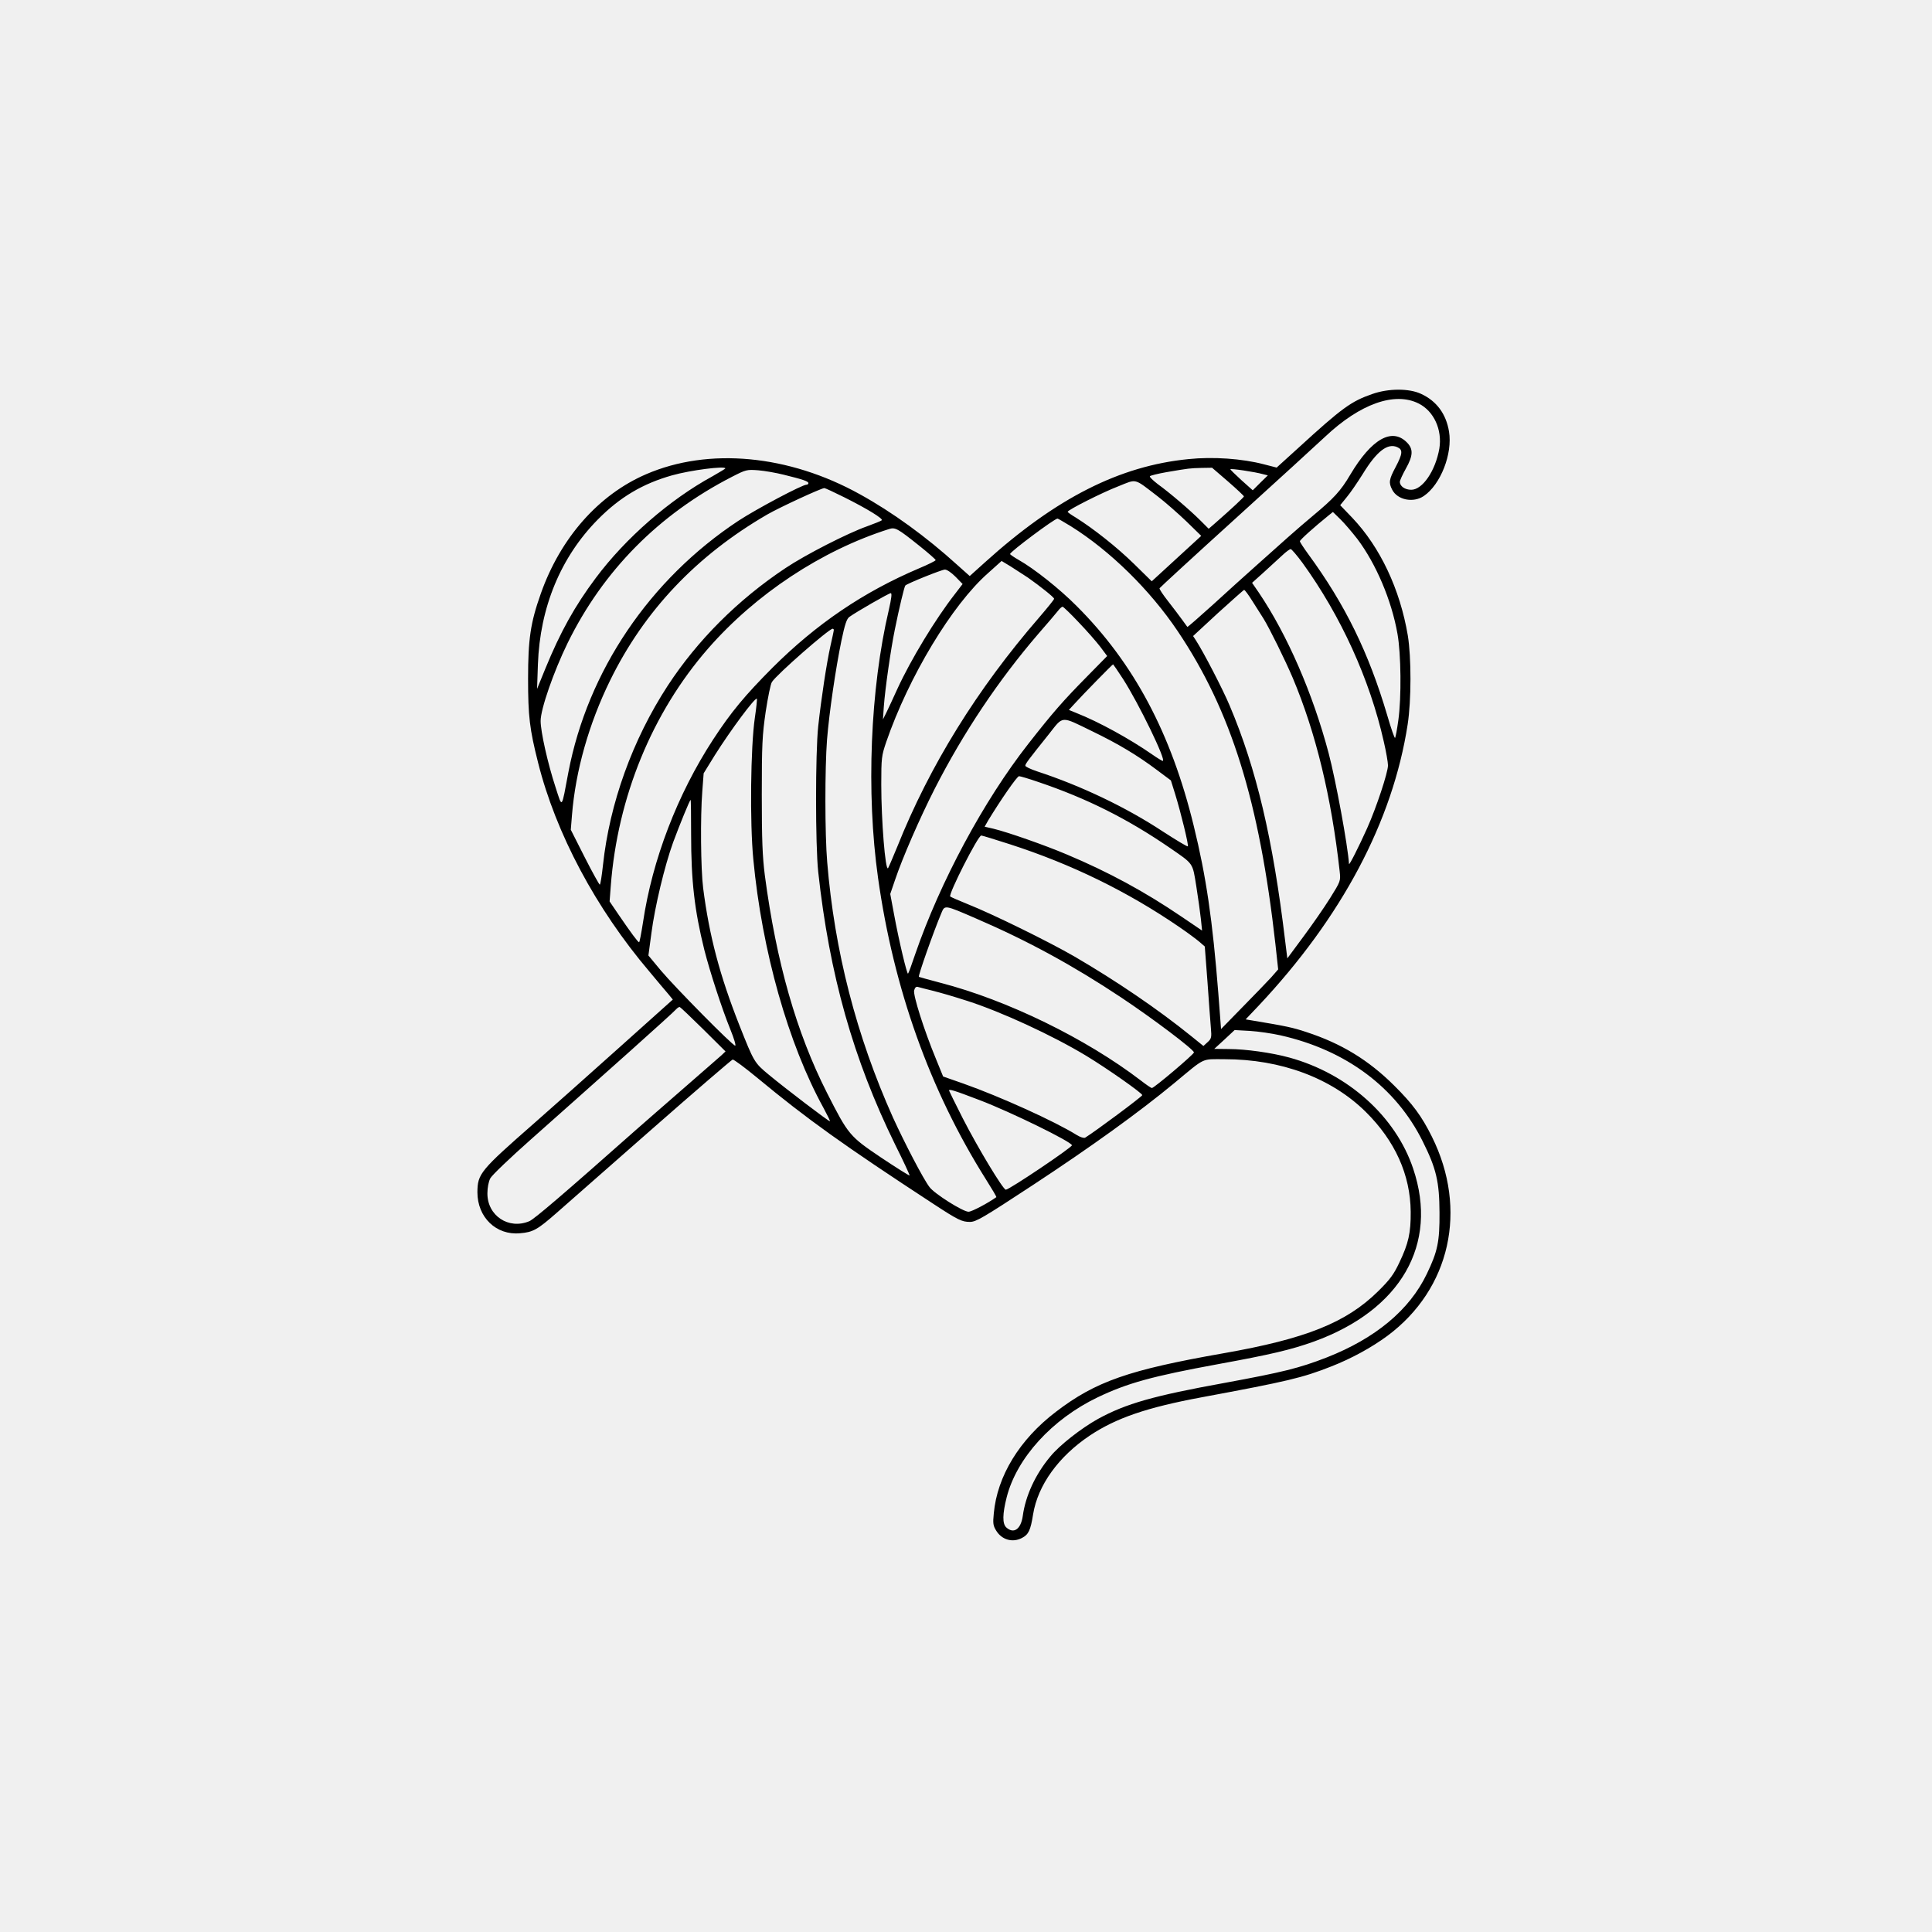
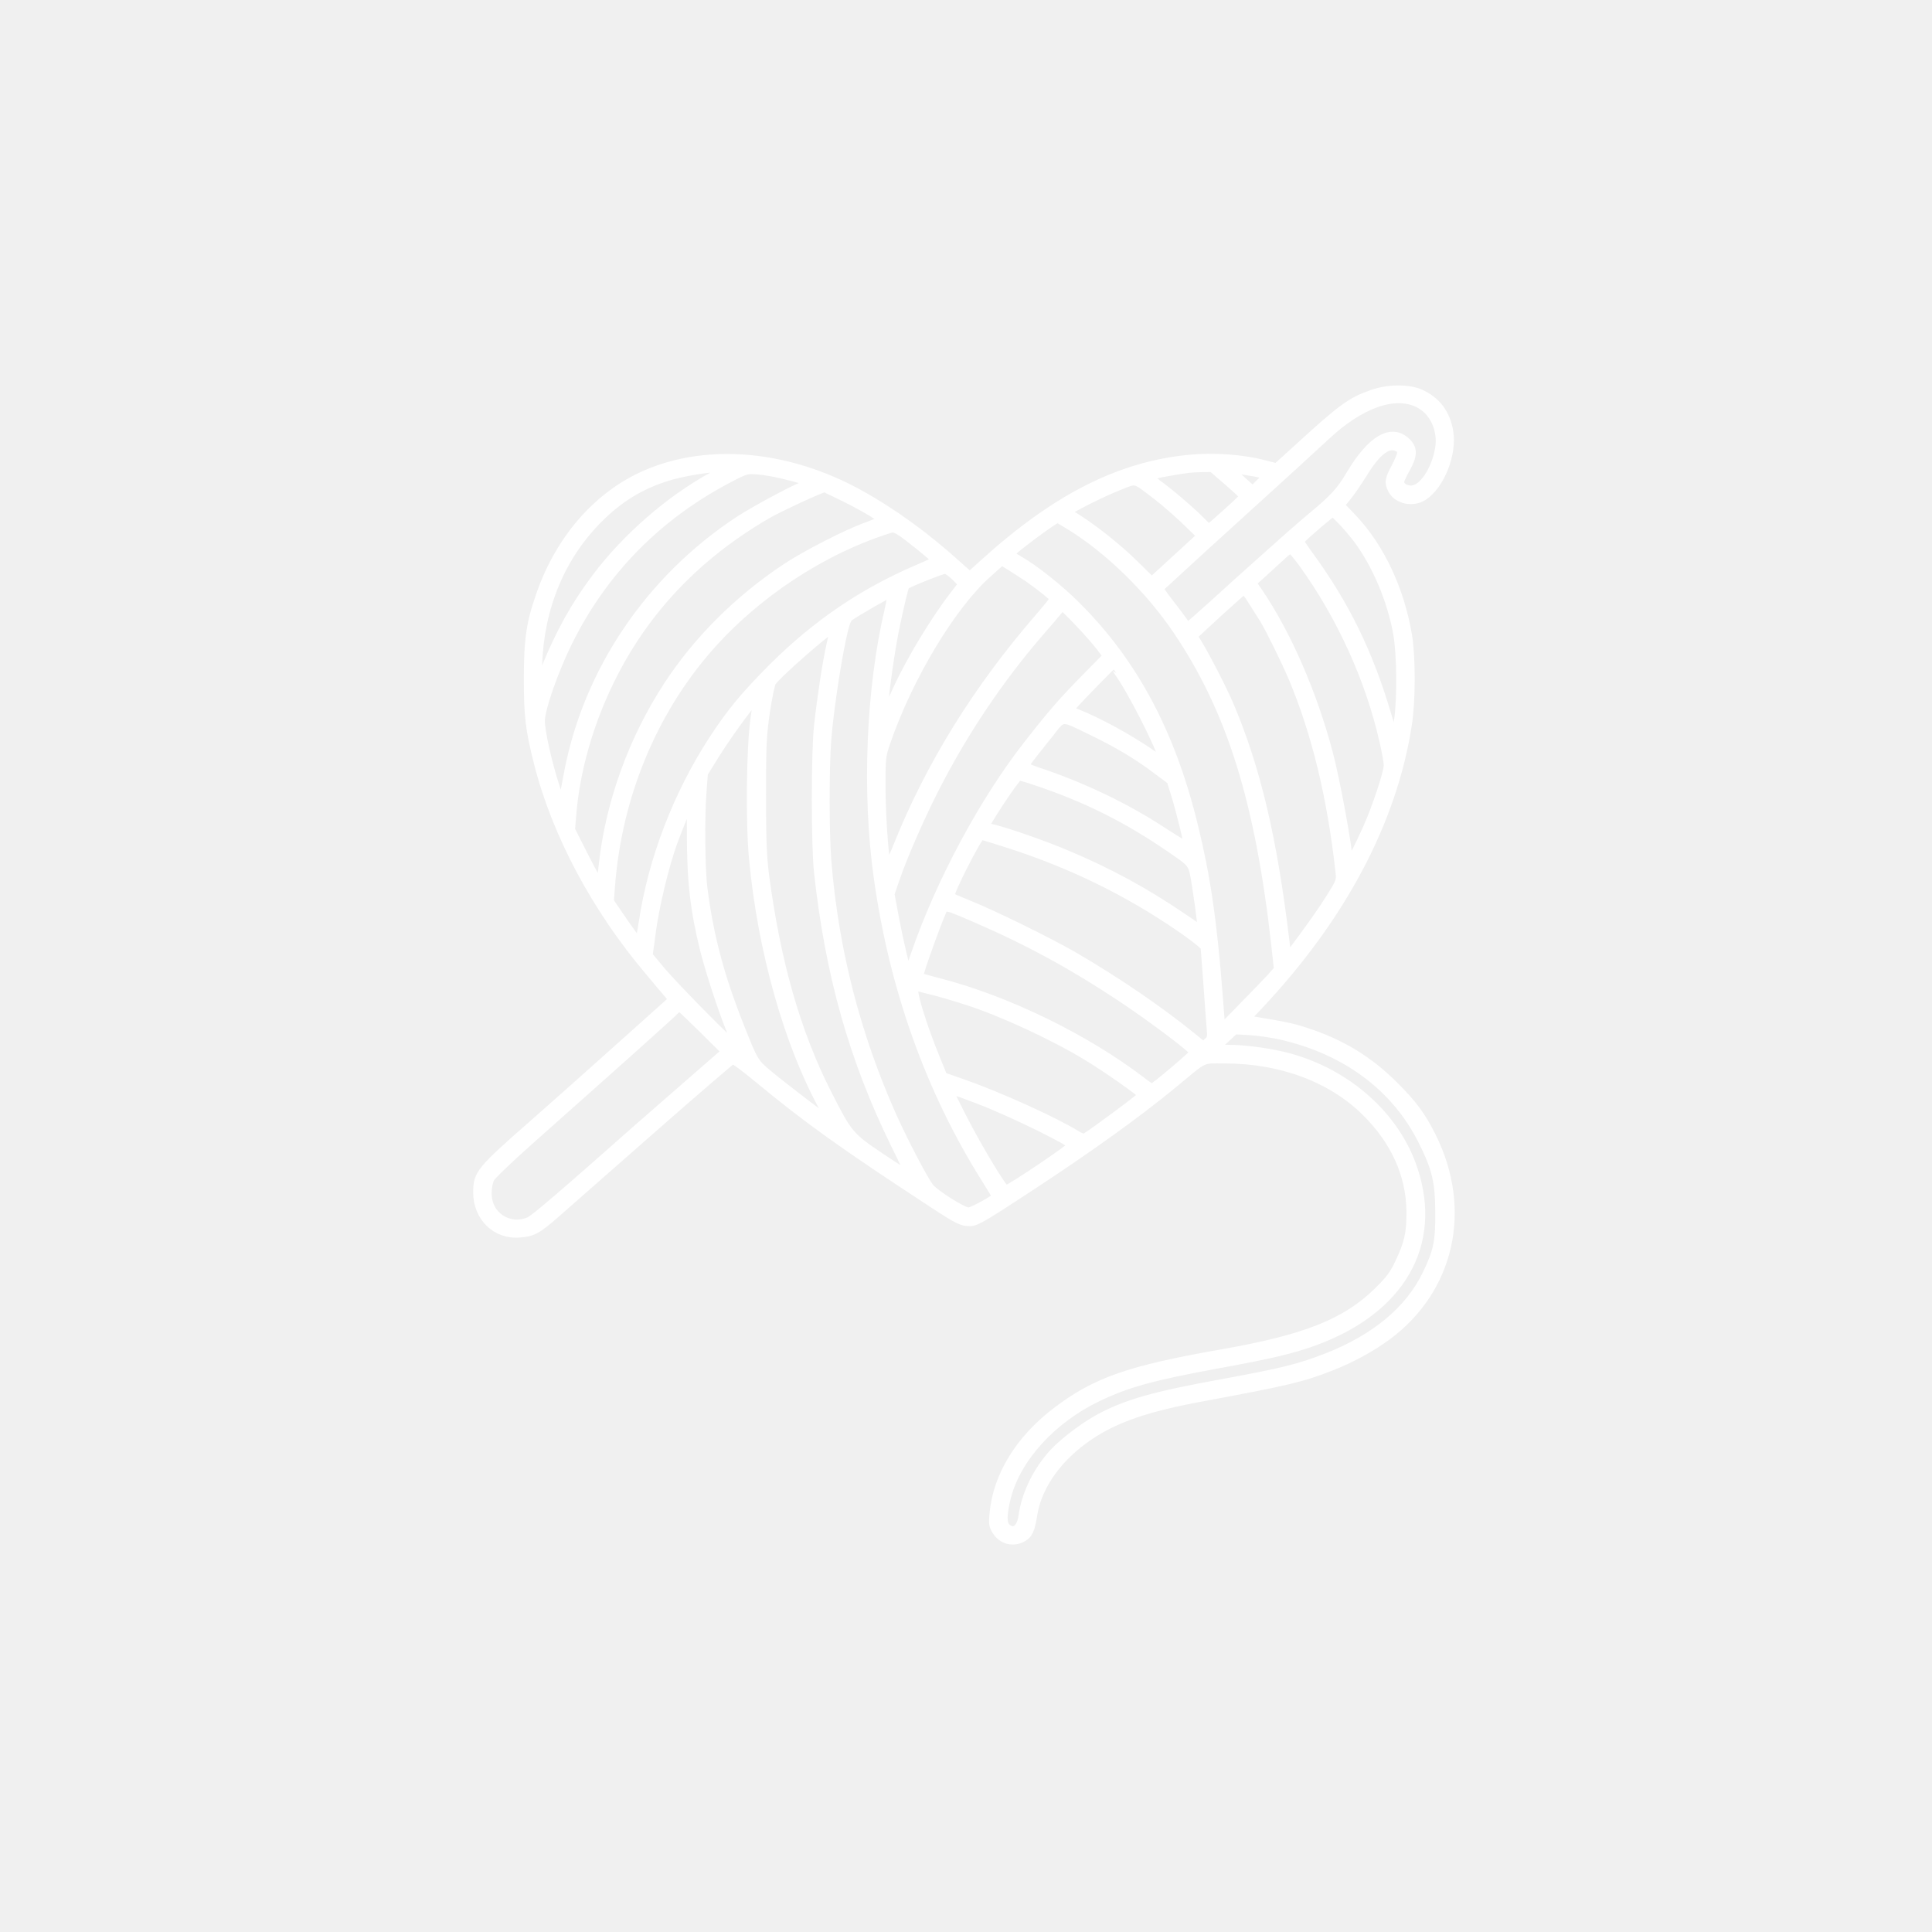
<svg xmlns="http://www.w3.org/2000/svg" version="1.0" width="1140pt" height="1140pt" viewBox="0 0 1140 1140" preserveAspectRatio="xMidYMid meet">
-   <g transform="translate(0,1140) scale(0.1,-0.1)" fill="#000000" stroke="none">
+   <g transform="translate(0,1140) scale(0.1,-0.1)" fill="#ffffff" stroke="#ffffff" stroke-width="50" stroke-linejoin="round" stroke-linecap="round">
    <path d="M8097 9075 c-124 -43 -177 -81 -435 -317 l-129 -117 -74 19 c-129 34 -301 46 -446 31 -406 -40 -780 -229 -1200 -608 l-91 -82 -74 66 c-184 167 -383 311 -573 416 -421 234 -894 278 -1262 119 -281 -121 -506 -376 -622 -705 -61 -172 -75 -269 -75 -502 0 -222 9 -297 59 -495 105 -418 341 -861 657 -1233 45 -54 95 -114 111 -132 l27 -33 -317 -284 c-175 -157 -399 -356 -498 -443 -323 -283 -337 -301 -338 -410 0 -148 111 -255 251 -242 77 6 103 21 215 119 52 46 305 268 561 493 257 226 473 411 479 413 7 1 73 -48 148 -110 291 -241 506 -395 1037 -742 145 -95 168 -106 215 -106 36 0 74 22 371 217 347 228 627 430 835 602 187 155 157 141 297 141 333 0 630 -111 832 -310 174 -172 264 -372 266 -590 1 -125 -13 -187 -67 -300 -33 -70 -55 -100 -126 -170 -188 -185 -427 -280 -911 -365 -559 -98 -755 -166 -990 -346 -214 -163 -346 -379 -366 -599 -6 -59 -4 -73 15 -103 33 -53 96 -71 151 -42 39 20 51 45 66 140 28 171 149 340 334 464 156 104 337 166 660 226 511 95 595 115 765 182 120 47 237 111 332 181 371 276 476 745 262 1175 -60 121 -114 194 -223 302 -152 151 -312 248 -517 315 -80 27 -125 36 -311 67 l-48 8 76 80 c491 522 792 1089 880 1660 22 143 22 396 1 525 -46 273 -163 521 -327 694 l-72 75 39 48 c22 26 64 88 94 136 82 134 147 185 205 158 33 -15 30 -39 -11 -117 -39 -73 -42 -92 -20 -134 31 -60 124 -79 186 -37 99 67 171 249 149 381 -17 103 -73 180 -165 222 -70 33 -192 33 -288 -1z m274 -56 c90 -45 140 -155 122 -266 -23 -131 -99 -243 -166 -243 -37 0 -67 21 -67 47 0 8 16 43 35 77 44 78 45 117 6 156 -88 88 -208 20 -333 -190 -57 -97 -98 -141 -223 -245 -38 -32 -104 -88 -145 -125 -41 -37 -125 -112 -186 -166 -61 -54 -177 -159 -258 -233 -81 -73 -148 -132 -150 -130 -1 2 -16 22 -32 44 -16 22 -53 71 -82 108 -29 37 -52 71 -50 76 2 4 203 189 448 411 245 222 483 440 530 484 206 194 410 266 551 195z m-4091 -383 c0 -2 -35 -23 -77 -47 -251 -137 -511 -363 -688 -600 -124 -166 -208 -317 -297 -534 l-49 -120 5 145 c12 337 135 633 353 854 130 132 265 212 438 261 110 31 315 57 315 41z m2966 -77 c52 -45 94 -85 94 -88 0 -5 -76 -76 -171 -159 l-37 -32 -48 48 c-63 63 -185 167 -252 215 -28 22 -50 42 -47 47 3 4 47 15 98 24 135 23 136 23 206 25 l63 1 94 -81z m207 43 l28 -7 -45 -44 -44 -44 -66 59 c-36 33 -66 62 -66 65 0 6 144 -15 193 -29z m-2829 -3 c114 -28 146 -39 146 -50 0 -5 -5 -9 -11 -9 -26 0 -295 -143 -402 -213 -524 -346 -889 -887 -1003 -1483 -42 -223 -35 -215 -76 -89 -46 140 -88 328 -88 391 0 70 77 291 159 459 210 428 538 760 971 982 82 42 87 43 154 38 38 -3 106 -15 150 -26z m2206 -127 c47 -36 124 -104 172 -150 l86 -84 -146 -134 -146 -134 -105 103 c-100 98 -238 207 -343 273 -27 16 -48 31 -48 34 0 11 206 115 300 151 110 44 89 49 230 -59z m-1849 -6 c136 -68 232 -127 222 -136 -4 -4 -44 -20 -88 -36 -113 -40 -362 -167 -480 -246 -281 -187 -519 -425 -695 -694 -208 -319 -343 -695 -382 -1058 -7 -64 -15 -116 -19 -116 -3 0 -44 73 -89 162 l-82 162 7 86 c21 262 100 540 225 795 202 412 510 737 927 979 75 43 315 154 337 156 5 0 57 -24 117 -54z m3028 -246 c110 -146 202 -361 237 -560 21 -117 24 -376 5 -510 -7 -52 -16 -99 -19 -104 -3 -5 -24 56 -47 135 -109 368 -247 651 -466 950 -27 37 -49 71 -49 75 0 8 81 81 170 153 l25 20 43 -42 c24 -23 69 -76 101 -117z m-1689 74 c230 -144 465 -374 629 -618 315 -468 482 -1003 577 -1849 l16 -147 -42 -48 c-24 -26 -100 -105 -169 -175 l-126 -129 -16 209 c-34 433 -72 692 -145 989 -133 547 -354 962 -691 1298 -101 102 -253 222 -342 272 -28 16 -51 32 -51 35 0 13 262 209 280 209 3 0 39 -21 80 -46z m-896 -114 c54 -43 97 -81 97 -85 0 -4 -44 -26 -99 -49 -329 -140 -605 -328 -863 -585 -164 -165 -245 -262 -352 -426 -209 -321 -358 -707 -413 -1078 -10 -64 -20 -117 -23 -117 -7 1 -48 56 -121 163 l-53 78 7 92 c40 523 243 1020 574 1400 281 322 670 579 1067 705 37 12 50 5 179 -98z m2262 -102 c225 -311 396 -685 479 -1053 14 -60 25 -124 25 -141 0 -42 -68 -248 -123 -371 -48 -107 -106 -222 -107 -211 -7 109 -78 494 -120 653 -93 352 -244 699 -412 948 l-40 58 69 62 c37 34 86 79 108 99 22 21 45 38 51 38 5 0 37 -37 70 -82z m-1621 -86 c74 -52 154 -116 155 -125 0 -5 -40 -54 -88 -110 -366 -422 -647 -876 -837 -1352 -27 -66 -52 -124 -55 -128 -16 -18 -40 282 -40 494 0 157 2 170 29 250 133 386 389 811 602 998 l79 71 53 -32 c28 -18 75 -48 102 -66z m-427 5 l42 -43 -46 -60 c-114 -146 -259 -385 -339 -559 -25 -55 -54 -118 -65 -140 l-20 -40 5 75 c8 108 41 338 65 455 25 124 56 254 62 260 11 12 215 94 233 94 12 1 39 -18 63 -42z m1752 -144 c24 -38 53 -84 66 -104 34 -55 127 -243 172 -349 136 -323 228 -702 277 -1142 6 -56 6 -57 -57 -158 -35 -56 -106 -158 -158 -228 l-94 -127 -13 105 c-72 600 -169 1013 -327 1386 -41 98 -155 317 -199 385 l-17 26 147 136 c82 74 151 136 154 136 4 1 26 -29 49 -66z m-2145 -50 c-110 -467 -135 -1079 -64 -1583 92 -654 306 -1254 636 -1778 36 -57 64 -104 62 -106 -49 -35 -145 -86 -164 -86 -33 0 -201 106 -230 145 -37 48 -148 262 -216 411 -216 482 -345 983 -388 1507 -14 163 -14 556 -1 723 13 161 51 419 85 584 20 95 31 129 47 140 40 29 233 140 244 140 8 0 4 -31 -11 -97z m1119 -74 c48 -50 105 -115 128 -145 l41 -55 -115 -117 c-148 -150 -206 -217 -351 -402 -262 -334 -520 -814 -667 -1241 -20 -60 -39 -112 -42 -114 -6 -7 -54 195 -82 347 l-23 123 28 82 c44 131 146 365 234 538 171 335 378 643 611 914 55 63 107 124 117 137 10 13 22 24 27 24 4 0 47 -41 94 -91z m-1444 -46 c0 -5 -9 -47 -20 -95 -23 -104 -54 -309 -72 -473 -17 -159 -17 -701 0 -860 66 -606 207 -1106 454 -1609 49 -98 87 -180 85 -182 -2 -2 -77 45 -167 105 -187 126 -194 134 -320 382 -181 357 -299 771 -367 1284 -14 112 -18 208 -18 475 0 298 3 352 23 490 13 85 29 165 37 176 29 45 335 313 358 314 4 0 7 -3 7 -7z m1707 -290 c93 -145 257 -483 234 -483 -4 0 -32 17 -62 38 -134 93 -316 193 -448 245 l-44 18 34 37 c49 54 223 232 227 232 1 0 28 -39 59 -87z m-2173 -229 c-25 -171 -30 -618 -9 -834 51 -540 206 -1090 415 -1469 22 -41 39 -75 37 -77 -4 -4 -265 195 -360 274 -86 71 -88 75 -174 292 -116 294 -178 528 -214 810 -14 111 -17 420 -5 571 l8 106 66 107 c94 149 238 343 248 333 2 -2 -3 -53 -12 -113z m1991 -79 c153 -74 265 -141 381 -228 l83 -62 25 -80 c34 -110 81 -303 75 -309 -3 -3 -69 37 -148 88 -215 142 -483 270 -743 355 -38 13 -68 27 -68 33 0 11 19 36 139 186 87 110 67 109 256 17z m-319 -299 c287 -97 526 -217 774 -387 145 -100 136 -87 159 -229 11 -69 23 -156 27 -193 l7 -68 -124 84 c-215 146 -429 262 -674 365 -132 56 -350 132 -433 152 l-52 12 21 37 c71 117 170 261 182 261 7 0 58 -15 113 -34z m-2048 -308 c0 -277 20 -449 78 -683 33 -129 103 -345 153 -468 22 -54 35 -97 29 -97 -15 0 -352 341 -438 443 l-74 89 18 134 c20 153 77 393 128 534 39 105 98 250 103 250 2 0 3 -91 3 -202z m1879 -59 c366 -118 697 -280 1003 -490 47 -32 99 -71 117 -86 l32 -28 16 -210 c8 -115 17 -237 20 -271 5 -55 3 -63 -19 -83 l-25 -23 -73 59 c-194 157 -441 325 -688 469 -152 88 -486 252 -630 309 -52 21 -98 41 -103 45 -13 11 164 360 183 360 5 0 80 -23 167 -51z m-197 -439 c306 -132 575 -279 856 -466 185 -123 429 -307 429 -324 0 -11 -235 -210 -248 -210 -5 0 -34 20 -65 44 -324 248 -789 475 -1183 577 -68 18 -126 34 -127 35 -6 4 85 263 133 377 20 48 18 48 205 -33z m-260 -425 c62 -16 114 -31 208 -61 202 -65 501 -203 700 -323 124 -75 332 -221 332 -233 0 -8 -277 -214 -337 -251 -7 -4 -29 3 -50 16 -130 81 -453 227 -668 303 l-120 42 -42 103 c-70 169 -136 377 -129 405 5 18 12 24 24 20 9 -3 46 -12 82 -21z m-1350 -229 l131 -130 -23 -22 c-13 -11 -115 -101 -228 -199 -113 -98 -236 -206 -275 -240 -430 -381 -604 -530 -632 -541 -122 -51 -248 33 -247 165 0 33 7 69 17 88 9 18 117 121 240 230 273 243 265 235 582 518 143 128 267 240 274 249 8 9 18 15 22 14 5 -2 67 -61 139 -132z m3405 -35 c387 -87 682 -307 840 -626 80 -160 98 -237 99 -420 1 -172 -11 -229 -75 -362 -102 -213 -303 -380 -591 -493 -162 -63 -260 -87 -602 -150 -419 -76 -582 -122 -748 -213 -97 -54 -227 -155 -281 -222 -88 -105 -146 -232 -162 -350 -11 -78 -53 -108 -97 -68 -24 22 -23 79 2 178 59 232 268 461 537 590 176 84 320 124 712 196 312 57 430 85 564 133 513 186 736 573 586 1019 -103 309 -385 562 -732 657 -101 28 -257 50 -357 50 l-85 1 60 55 60 56 90 -5 c50 -3 131 -15 180 -26z m-1773 -383 c181 -69 543 -246 543 -266 0 -13 -370 -262 -390 -262 -16 0 -164 245 -255 423 -44 87 -80 160 -80 162 0 10 25 3 182 -57z" />
  </g>
</svg>
